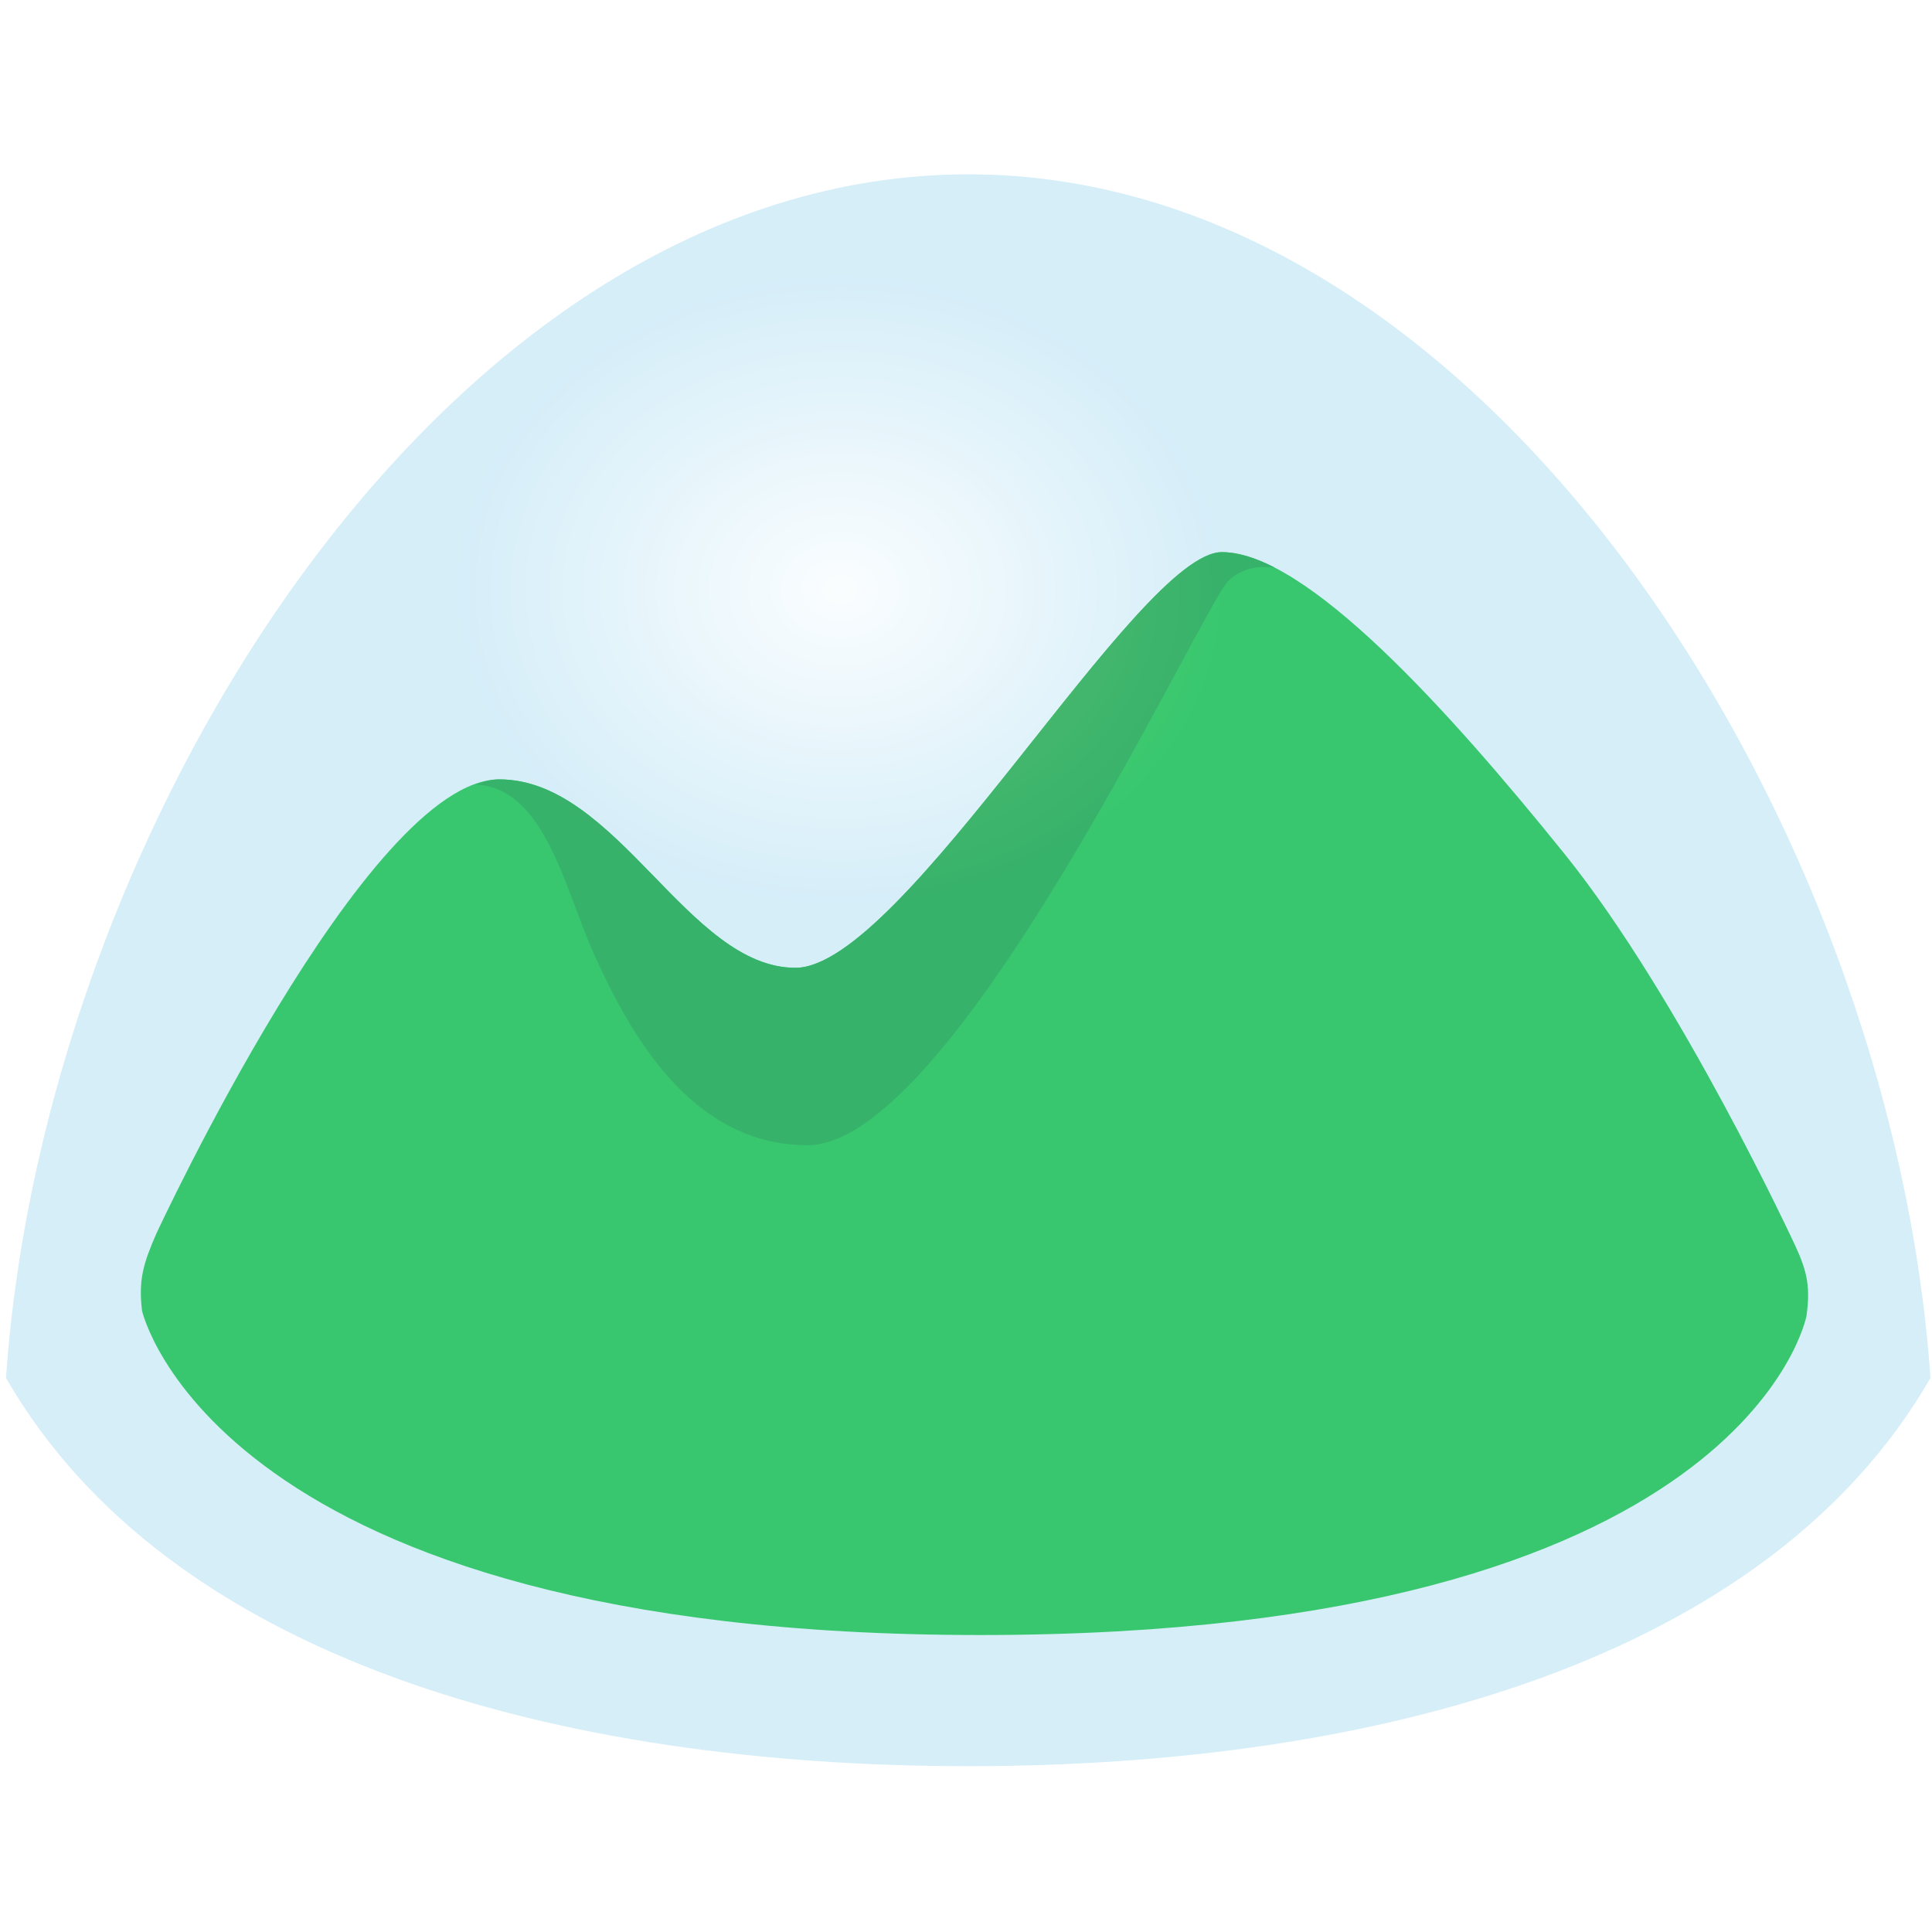
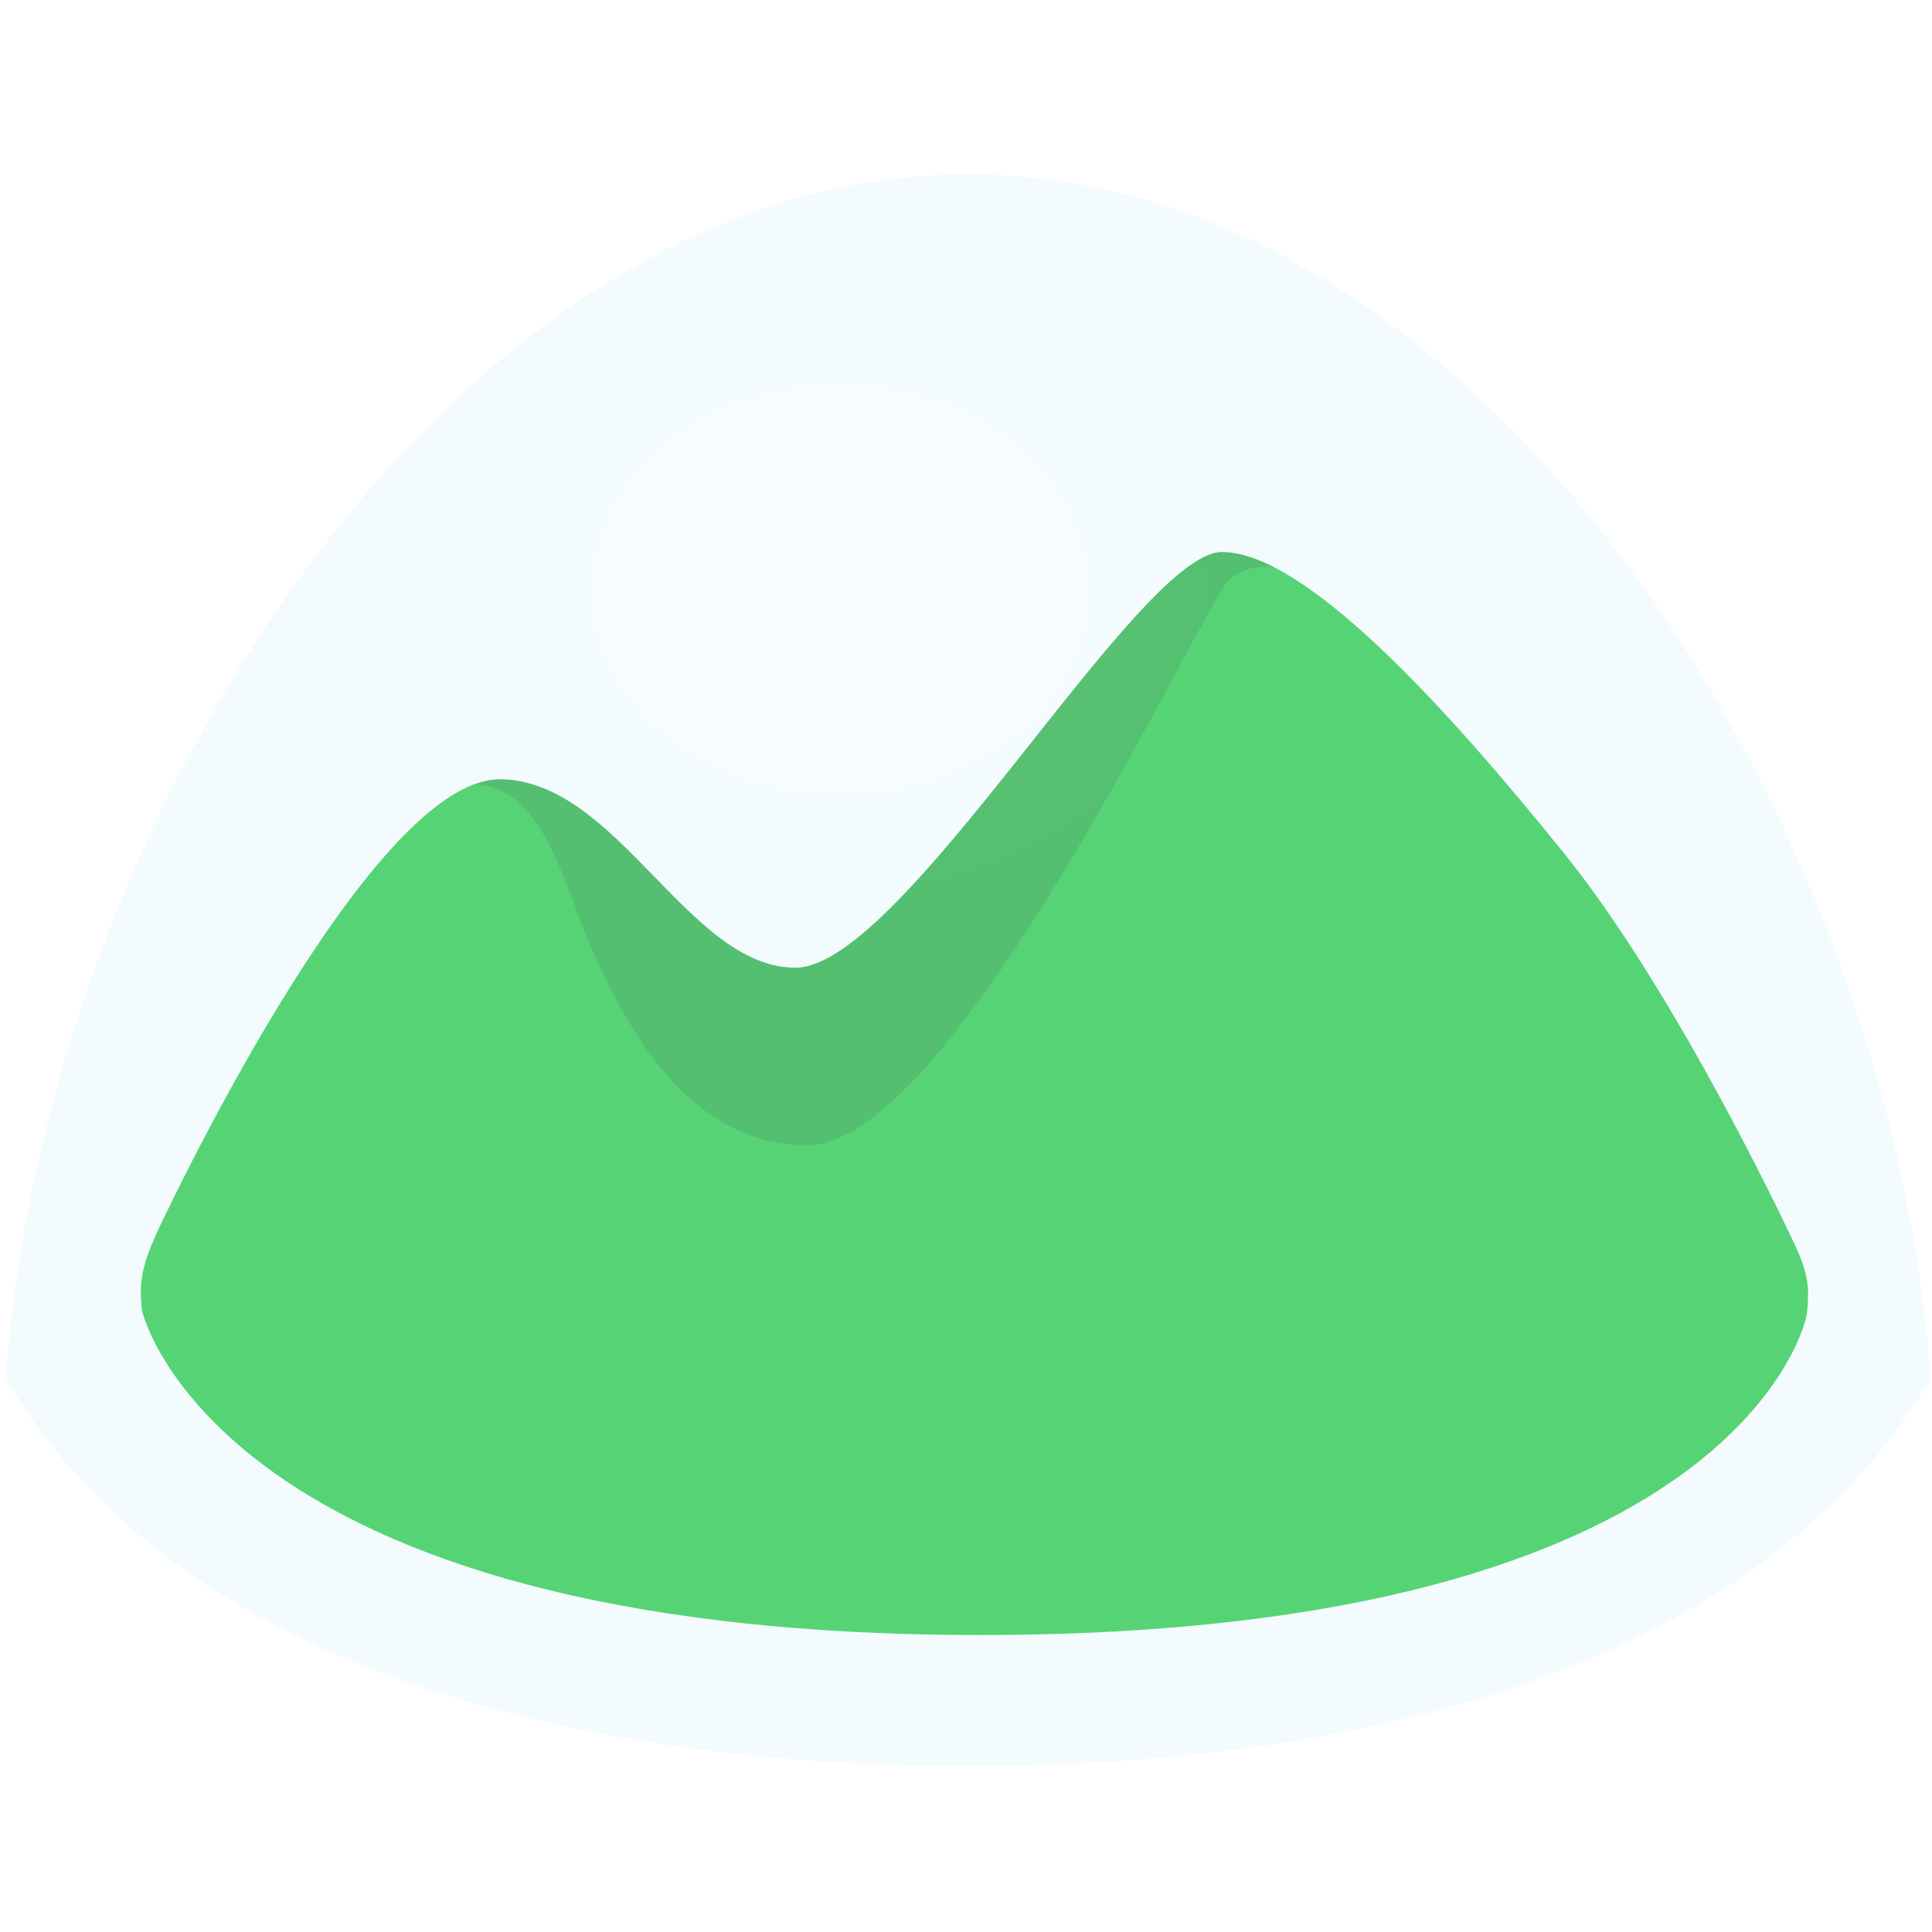
<svg xmlns="http://www.w3.org/2000/svg" width="152" height="152" viewBox="0 0 152 152" fill="none">
  <path d="M141.23 97.98C141.23 97.98 132.229 78.52 123.079 67.166C113.923 55.808 102.743 43.44 96.132 43.44C89.524 43.44 71.054 76.142 62.581 76.142C54.105 76.142 48.561 61.318 39.281 61.318C28.857 61.318 12.296 97.067 12.296 97.067C11.287 99.377 10.879 100.689 11.175 103.127C11.175 103.127 16.928 128.636 77.119 128.636C137.312 128.636 142.123 103.546 142.123 103.546C142.434 101.302 142.209 100.086 141.23 97.98Z" fill="#3BCE53" />
  <path d="M63.523 90.099C54.176 90.099 49.383 80.875 46.785 75.181C44.449 70.053 42.905 61.955 37.415 61.728C38.067 61.471 38.693 61.318 39.281 61.318C48.561 61.318 54.106 76.142 62.581 76.142C71.054 76.142 89.524 43.44 96.131 43.44C97.377 43.44 98.779 43.879 100.301 44.66C99.175 44.512 97.732 44.615 96.62 45.73C94.484 47.867 75.096 90.099 63.523 90.099Z" fill="#39B44D" />
  <path d="M76.178 13.716C35.423 13.716 3.493 64.617 0.472 108.412C13.261 130.609 44.102 138.952 76.178 138.952C108.252 138.952 139.095 130.609 151.878 108.412C148.857 64.617 116.932 13.716 76.178 13.716Z" fill="url(#paint0_radial_185_16205)" fill-opacity="0.2" />
  <defs>
    <radialGradient id="paint0_radial_185_16205" cx="0" cy="0" r="1" gradientUnits="userSpaceOnUse" gradientTransform="translate(66.12 46.36) rotate(90) scale(25.08 30.3207)">
      <stop stop-color="#E7F6FD" />
-       <stop offset="1" stop-color="#2DA8DE" />
+       <stop offset="1" stop-color="#C2EDFF" />
    </radialGradient>
  </defs>
</svg>
